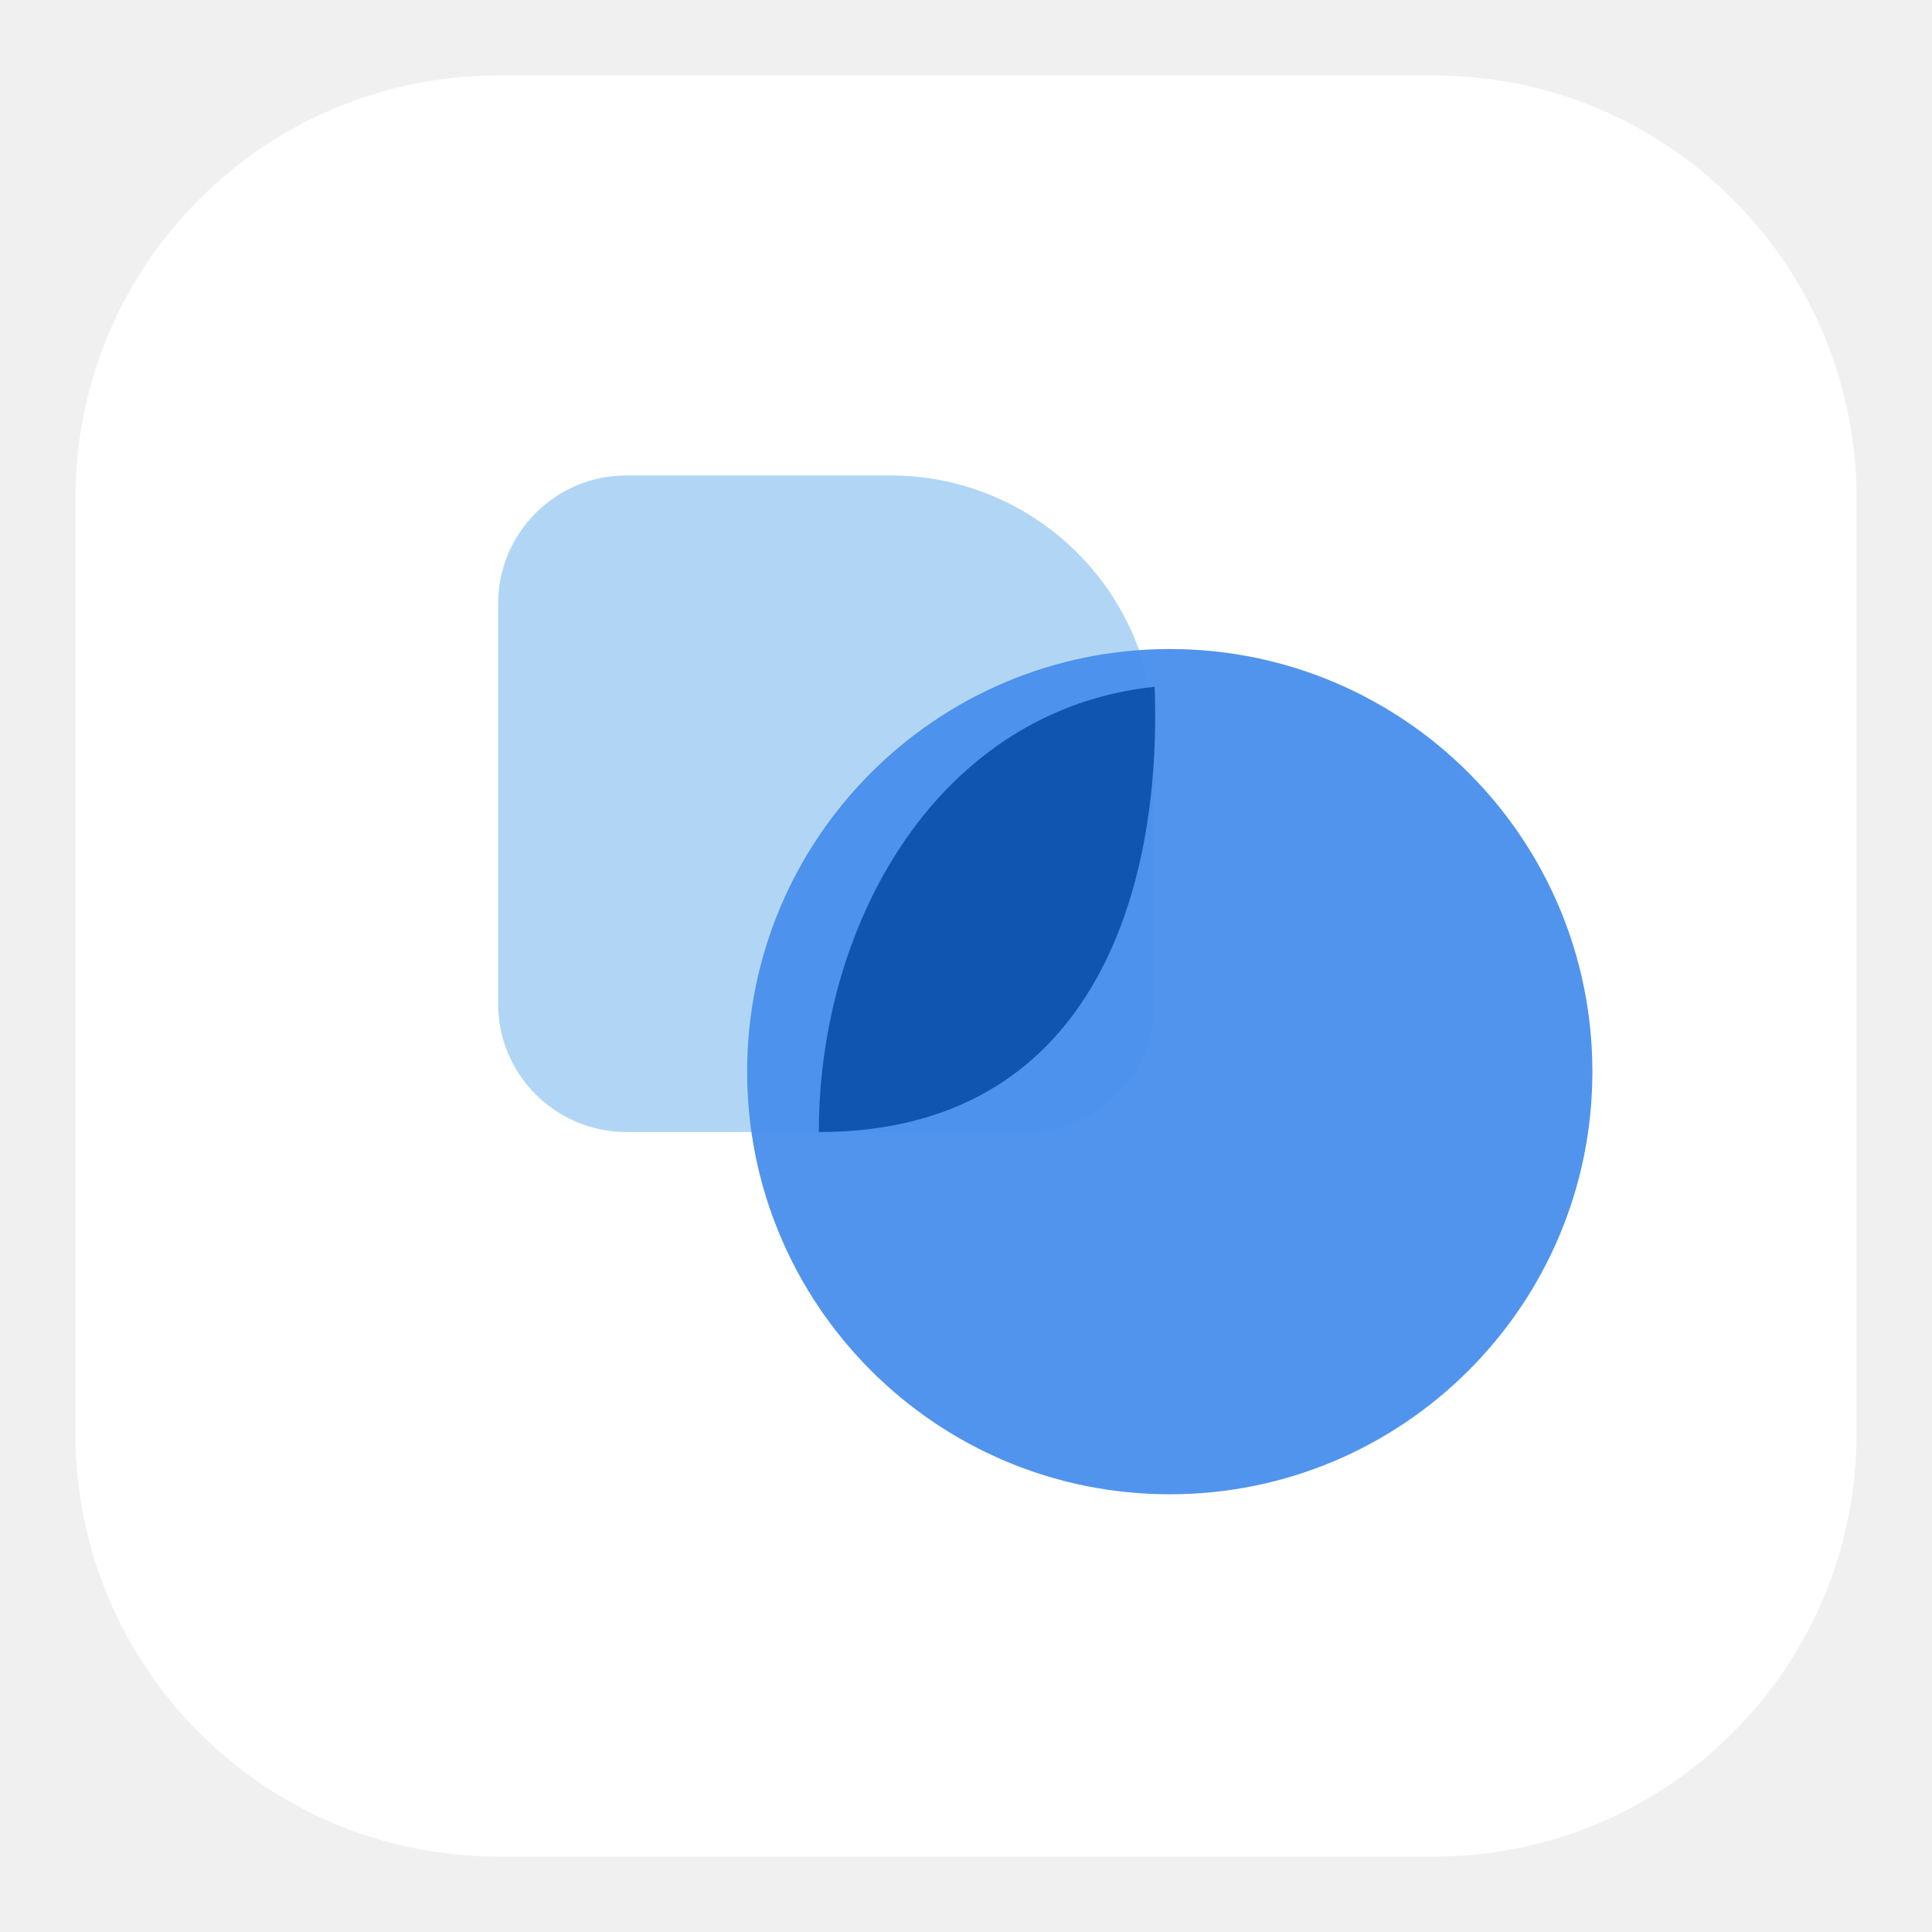
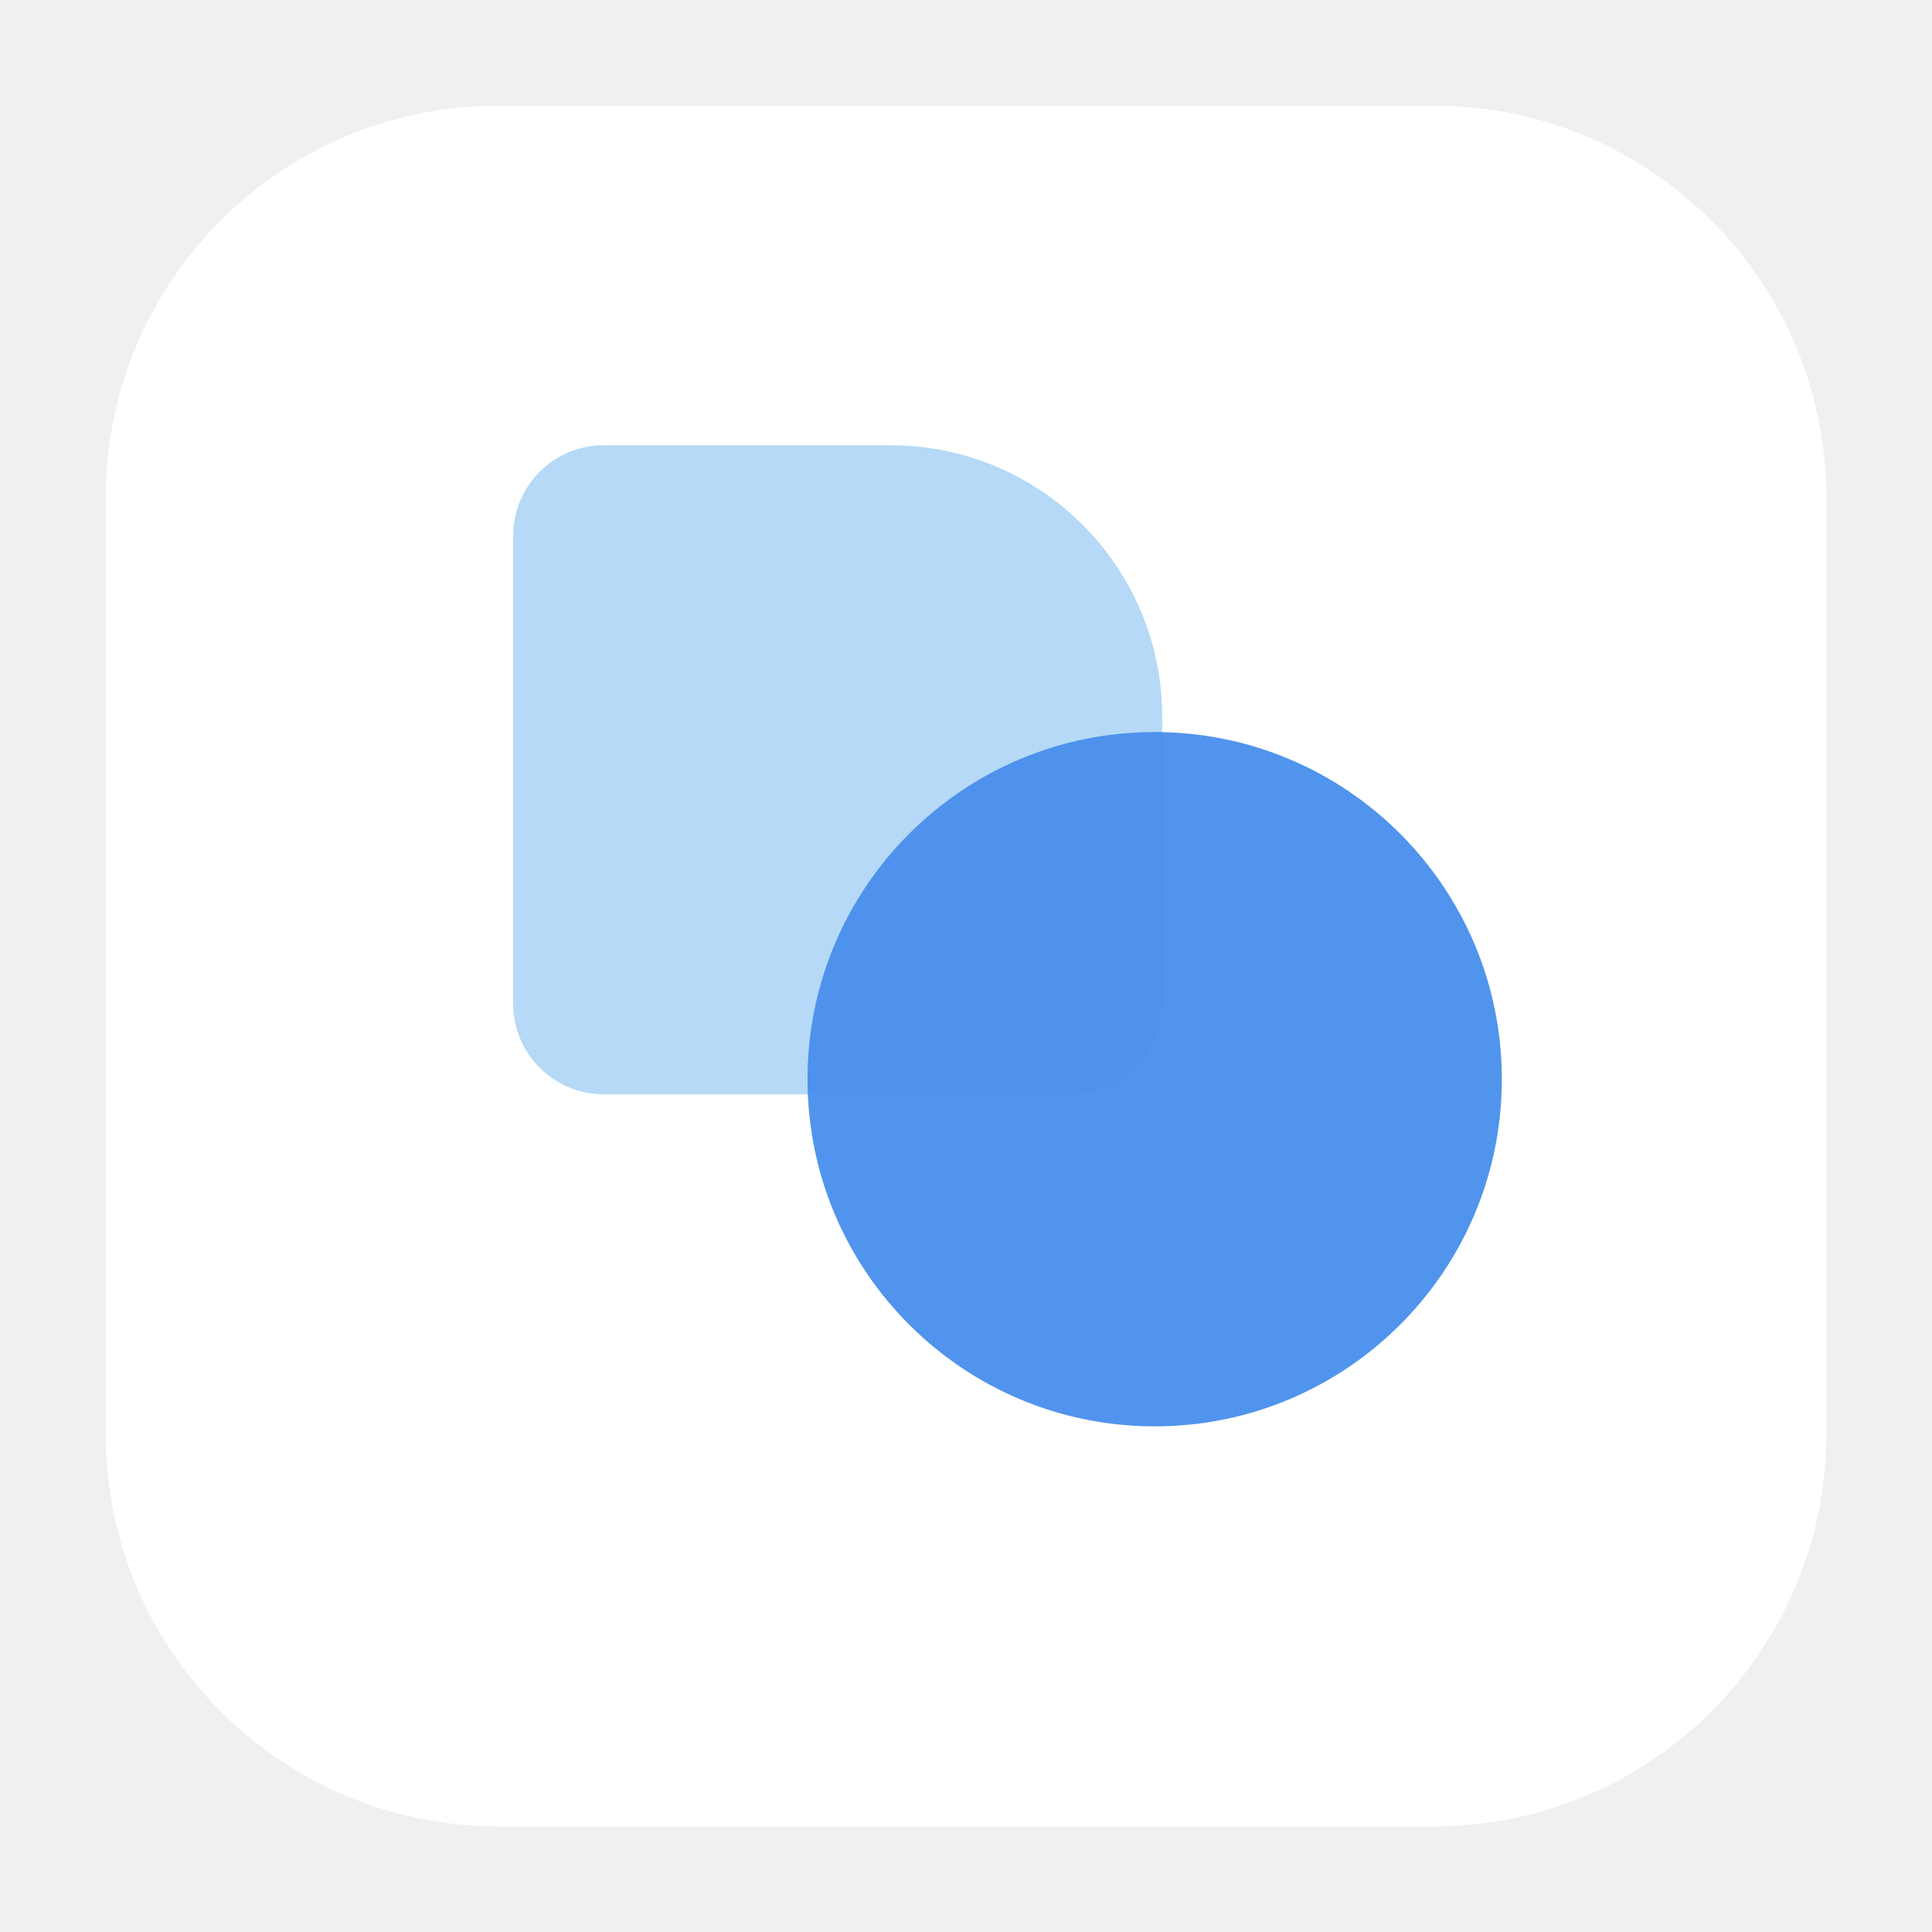
<svg xmlns="http://www.w3.org/2000/svg" width="512" height="512" viewBox="0 0 512 512" fill="none">
-   <rect x="20" y="20" width="472" height="472" rx="112" fill="white" />
-   <path d="M132 160C132 141.222 147.222 126 166 126H236C274.66 126 306 157.34 306 196V266C306 284.778 290.778 300 272 300H166C147.222 300 132 284.778 132 266V160Z" fill="#A5D0F4" fill-opacity="0.86" />
-   <circle cx="310" cy="284" r="112" fill="#498FEC" fill-opacity="0.95" />
-   <path d="M217 300C217 244 249 188 306 182C308 237 289 300 217 300Z" fill="#094FA9" fill-opacity="0.88" />
+   <rect x="28" y="28" width="456" height="456" rx="104" fill="#FFFFFF" />
+   <g opacity="1">
+     <path d="M136 142C136 128.745 146.745 118 160 118H236C275.764 118 308 150.236 308 190V266C308 279.255 297.255 290 284 290H160C146.745 290 136 279.255 136 266V142Z" fill="#A5D0F4" fill-opacity="0.82" />
+     <circle cx="306" cy="286" r="92" fill="#498FEC" fill-opacity="0.95" />
+   </g>
</svg>
